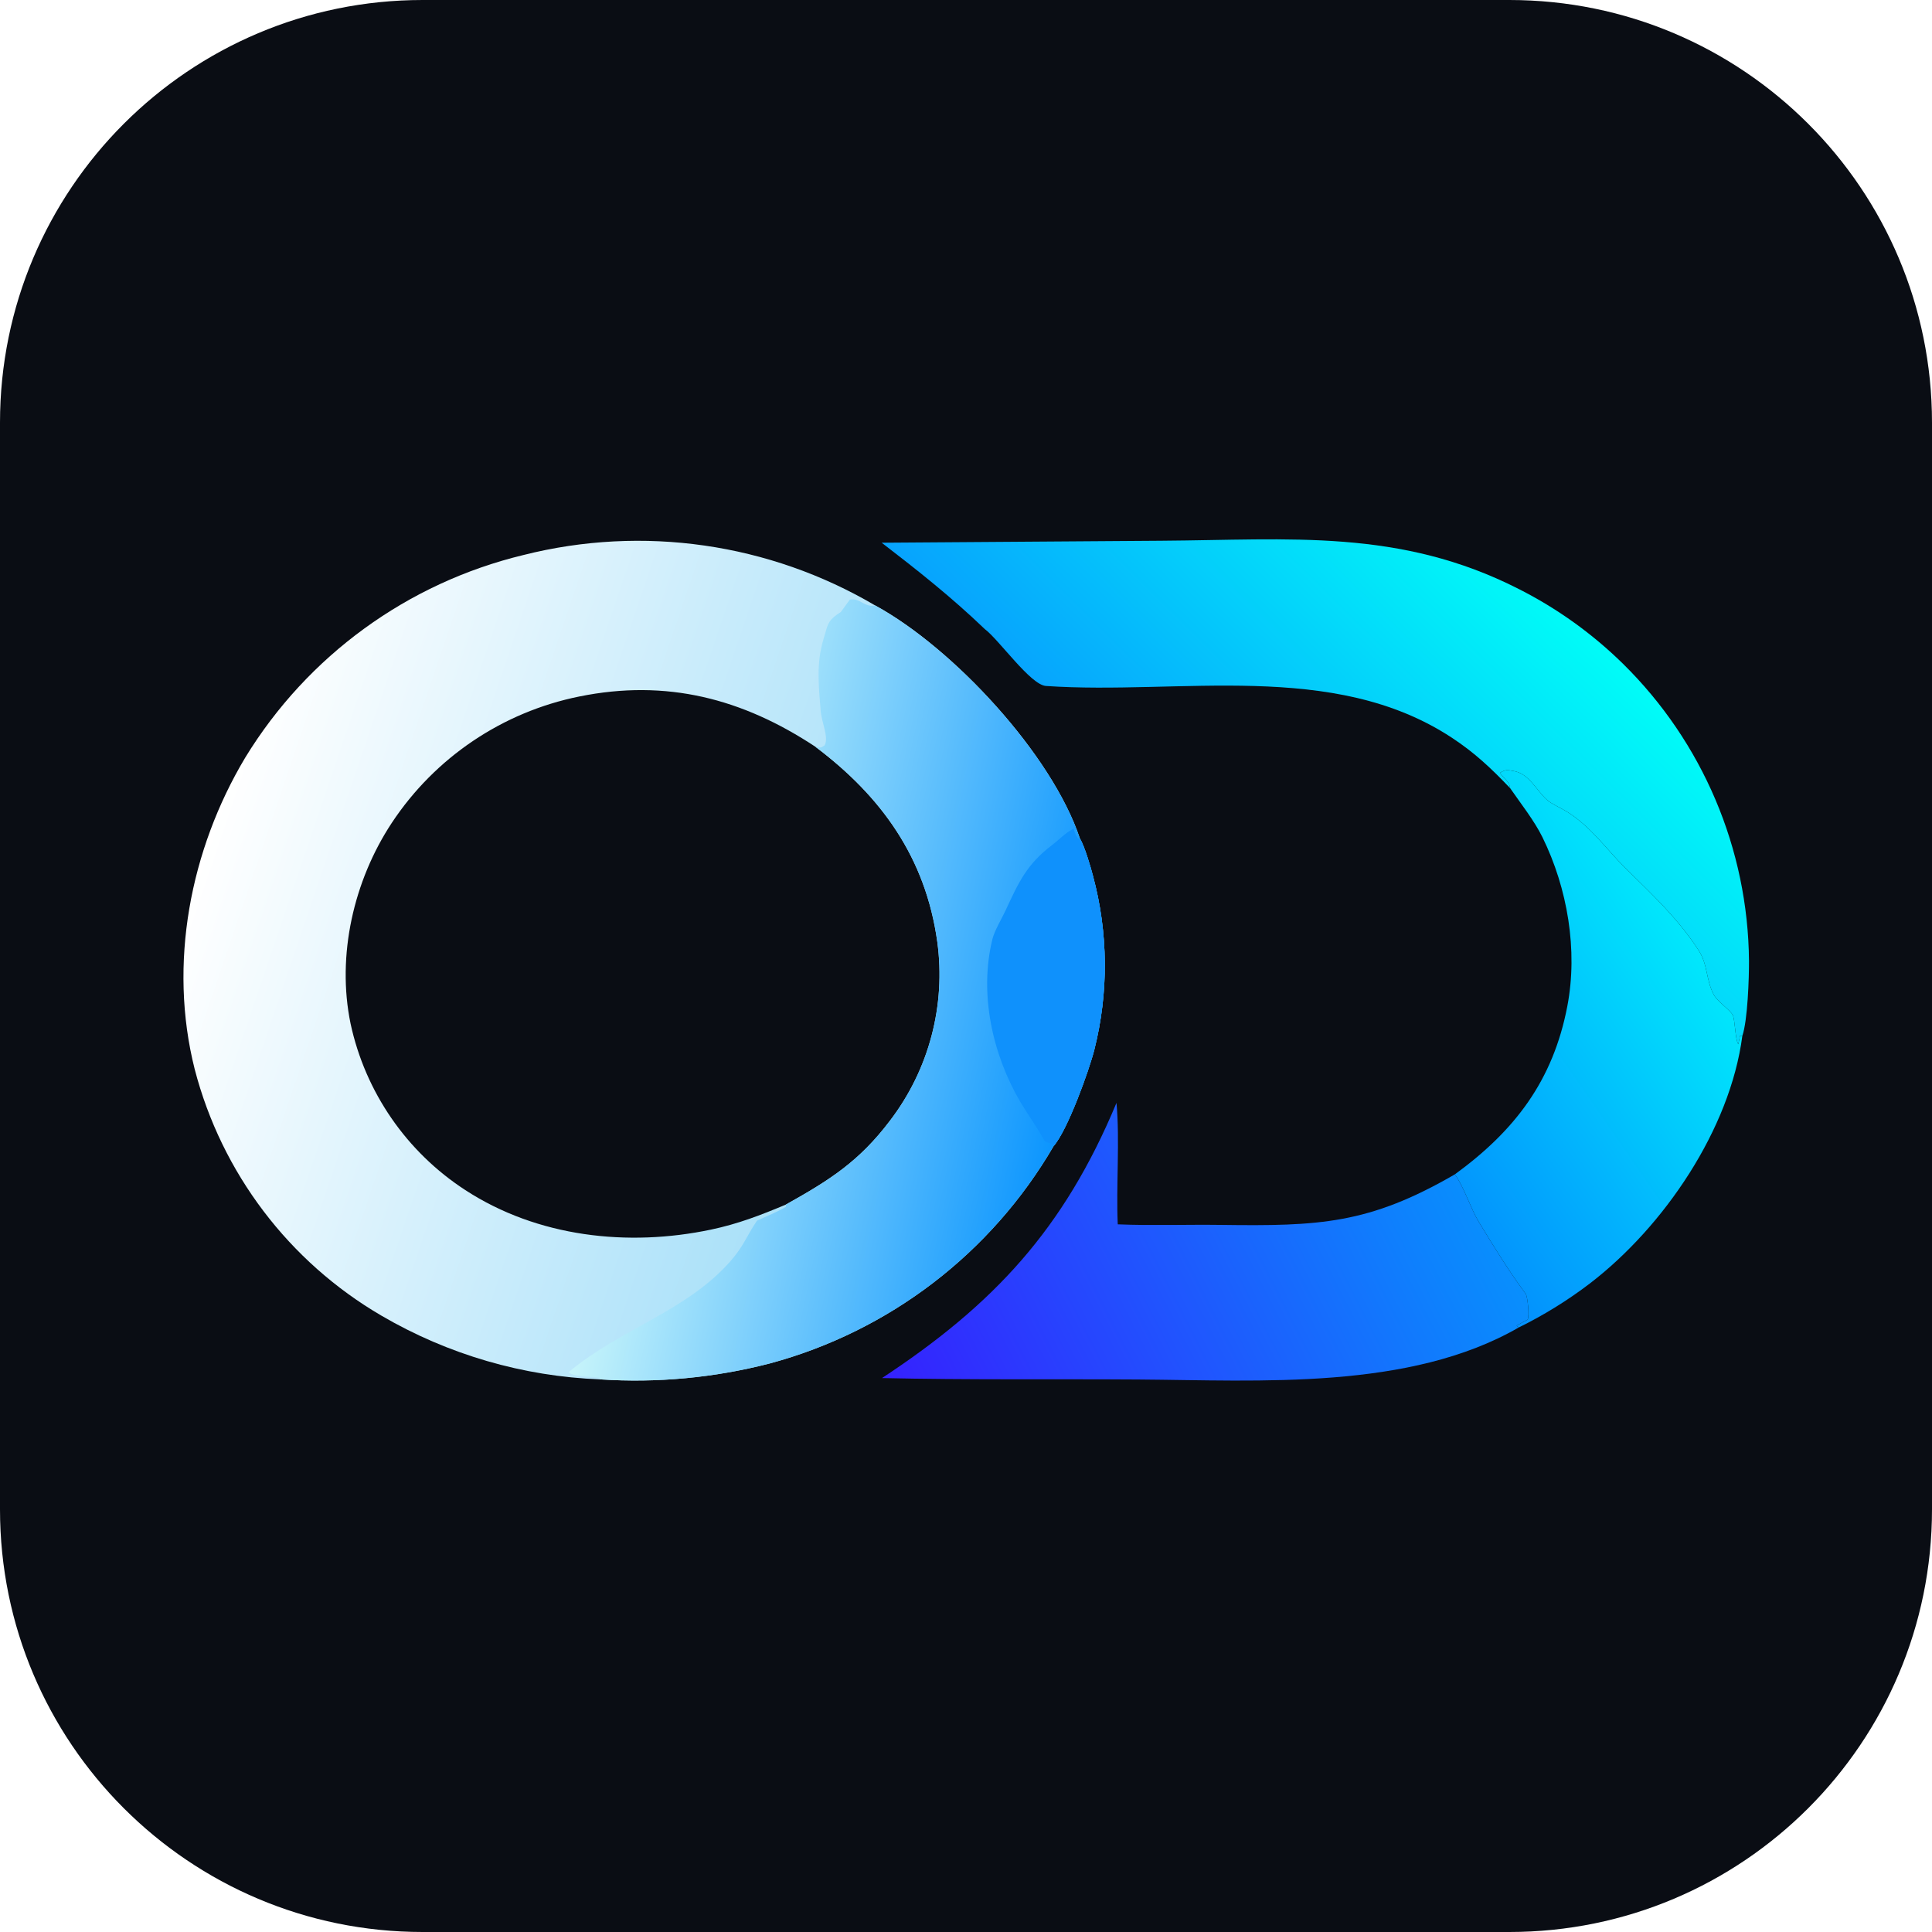
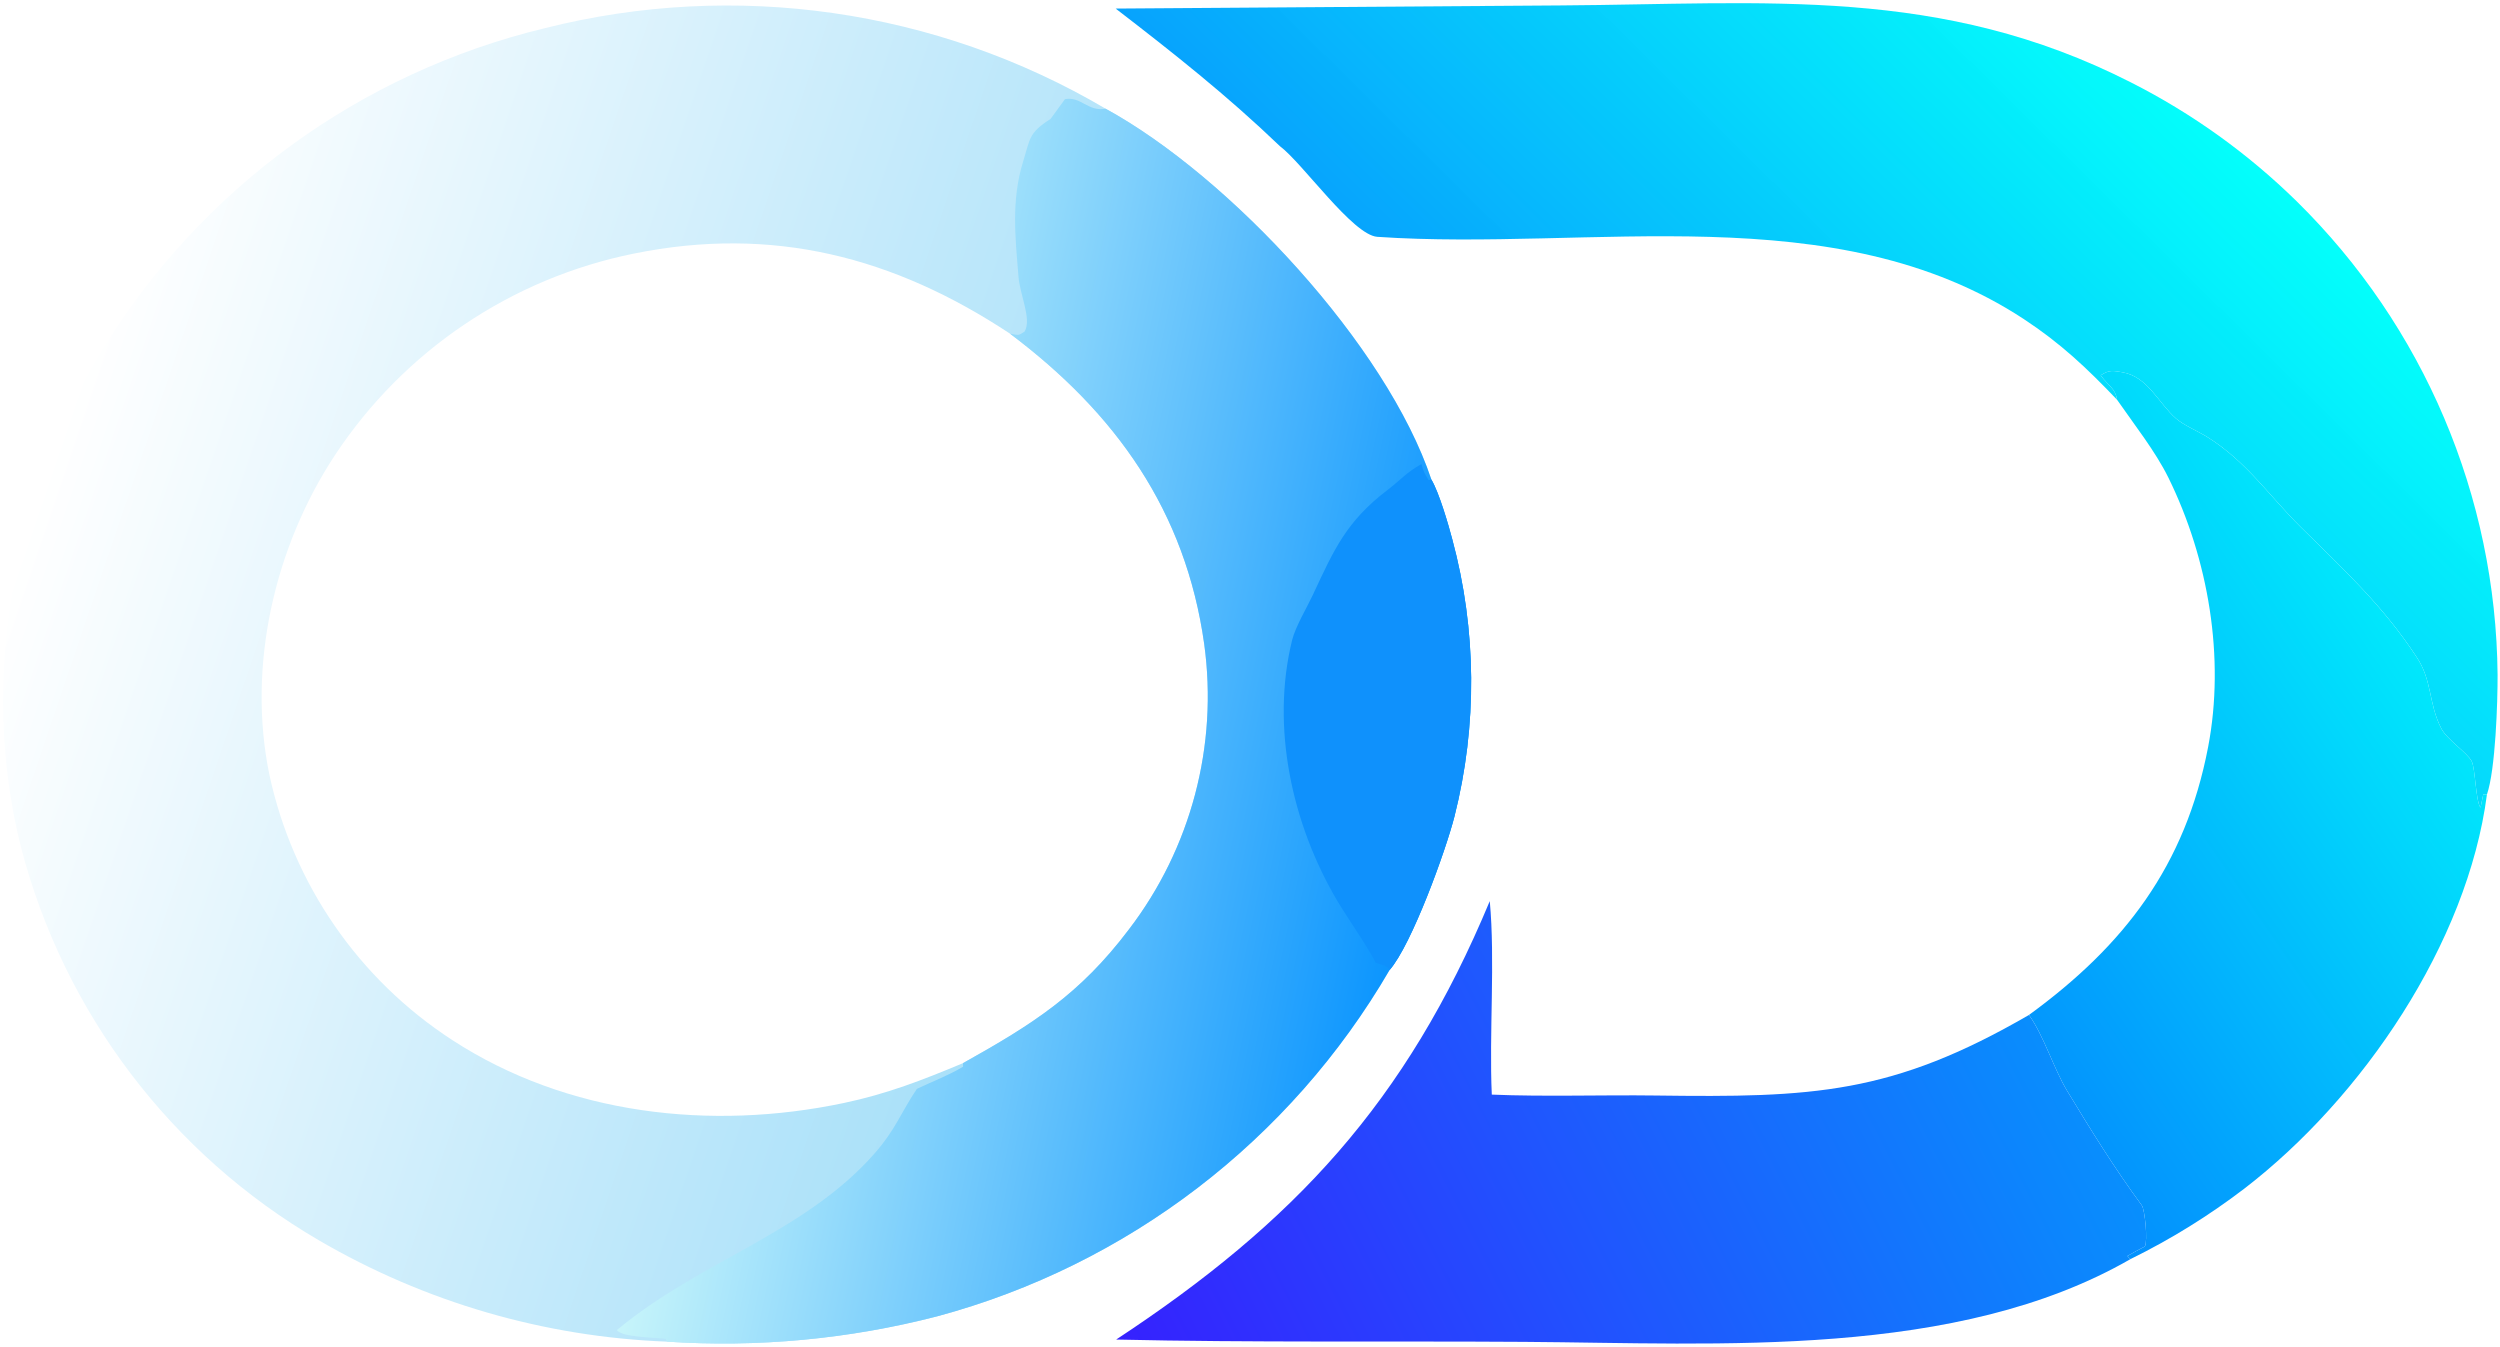
- <svg xmlns="http://www.w3.org/2000/svg" width="64" height="64" viewBox="0 0 64 64">
-   <rect width="64" height="64" rx="14" fill="#0a0d14" />
-   <svg x="6" y="17.8" width="52" height="28" viewBox="381 204 930 501" fill="none">
-     <path d="M629.093 703.093C583.489 701.349 539.017 688.398 499.607 665.384C444.69 633.362 404.816 580.756 388.825 519.23C373.101 456.927 386.064 389.204 418.831 334.482C455.692 274.21 514.983 231.047 583.665 214.486C654.437 196.62 729.399 207.382 792.285 244.438C838.448 269.667 896.863 332.547 913.488 382.439C916.304 387.152 919.838 399.217 921.241 404.611C930.339 438.336 930.624 473.835 922.06 507.701C918.852 520.314 906.162 555.431 897.907 564.863C860.989 628.302 800.511 674.597 729.633 693.675C696.836 702.154 662.894 705.332 629.093 703.093ZM756.719 328.119C713.52 299.56 668.461 287.856 616.858 298.322C571.307 307.507 531.293 334.462 505.664 373.223C483.07 407.455 472.863 451.841 481.219 492.244C489.962 532.825 514.415 568.294 549.235 590.895C591.973 618.742 645.604 624.718 694.9 614.316C710.987 610.922 724.093 605.82 739.231 599.494C765.124 585.015 782.651 573.97 800.951 549.741C824.065 519.519 834.152 481.318 828.971 443.625C822.029 394.015 796.023 357.646 756.719 328.119Z" fill="url(#paint0_linear_206_472)" />
-     <path d="M756.719 328.119C760.35 328.768 759.72 328.878 762.163 327.323C764.892 322.673 760.313 313.508 759.865 306.755C758.664 292.171 757.174 278.455 761.56 264.221C764.269 255.427 763.666 253.438 771.819 248.231C771.887 248.188 776.471 241.774 777.158 240.901C783.115 239.744 785.717 245.66 792.285 244.438C838.449 269.667 896.863 332.547 913.489 382.439C916.304 387.152 919.838 399.217 921.242 404.611C930.34 438.336 930.624 473.835 922.06 507.701C918.852 520.314 906.162 555.431 897.907 564.863C860.989 628.302 800.511 674.597 729.633 693.675C696.837 702.154 662.894 705.332 629.093 703.093L628.663 702.084C624.553 701.453 612.465 701.562 610.479 698.799C641.161 673.144 680.236 662.775 706.326 633.102C714.192 624.156 715.964 618.162 722.085 609.039C727.818 606.341 733.848 604.052 739.261 600.817L739.231 599.494C765.125 585.015 782.651 573.97 800.951 549.741C824.065 519.519 834.153 481.318 828.971 443.625C822.029 394.015 796.024 357.646 756.719 328.119Z" fill="url(#paint1_linear_206_472)" />
-     <path d="M897.907 564.863C896.638 562.938 895.451 563.196 892.728 562.094C890.296 556.945 882.134 545.302 878.441 539.05C861.632 510.607 853.67 474.457 861.682 442.078C862.927 437.076 867.238 429.909 869.402 425.262C877.272 408.389 881.867 397.896 897.281 386.176C901.617 382.88 904.374 379.569 909.779 376.645C910.623 379.576 910.815 379.951 912.411 382.562L913.489 382.439C916.304 387.152 919.838 399.217 921.241 404.611C930.339 438.336 930.624 473.835 922.06 507.701C918.852 520.314 906.162 555.431 897.907 564.863Z" fill="#0F91FC" />
-     <path d="M796.024 207.19L961.686 206.02C1037.97 205.523 1103.05 198.637 1173.77 234.688C1196.44 246.172 1217.21 261.073 1235.35 278.87C1282.62 325.358 1309.52 388.718 1310.1 455.023C1310.15 465.042 1309.33 490.281 1306.14 499.572L1304.78 499.476L1303.76 504.433C1301.96 502.109 1301.83 489.86 1300.48 487.204C1298.83 483.995 1291.32 479.142 1289.19 475.05C1284.35 465.773 1285.9 457.121 1279.86 448.24C1267.61 429.495 1252.66 415.65 1237 400.208C1225.4 388.757 1216.65 375.618 1202.11 366.568C1198.63 364.402 1193.34 362.196 1190.46 359.681C1183.96 353.994 1179.96 344.068 1170.48 342.48C1167.03 341.891 1165.64 341.527 1162.45 343.63C1165.55 347.802 1167.85 348.359 1168.56 352.726C1157.26 340.863 1147.51 331.675 1133.89 322.719C1063.59 276.528 972.747 297.526 893.371 292.101C884.231 291.476 865.575 264.688 857.129 258.374C837.346 239.406 817.602 223.802 796.024 207.19Z" fill="url(#paint2_linear_206_472)" />
-     <path d="M796.213 702.316C862.426 658.737 904.04 614.04 935.194 539.214C937.249 561.258 934.926 588.444 935.945 611.195C955.462 612.024 977.334 611.266 996.833 611.532C1055.41 612.33 1084.86 611.078 1135.78 581.56C1141.31 589.312 1144.95 601.463 1149.95 609.749C1158.79 624.35 1167.63 638.653 1177.75 652.399C1178.89 653.945 1180.03 665.544 1178.9 667.679C1176.71 668.822 1174.52 670.006 1172.37 671.229C1172.8 671.685 1173.07 672.073 1173.57 672.369C1108.81 709.656 1020.39 703.665 948.11 703.174C897.824 702.833 846.385 703.465 796.213 702.316Z" fill="url(#paint3_linear_206_472)" />
-     <path d="M1168.56 352.726C1167.85 348.359 1165.55 347.802 1162.45 343.63C1165.64 341.527 1167.03 341.891 1170.48 342.48C1179.96 344.068 1183.96 353.994 1190.46 359.681C1193.34 362.196 1198.63 364.402 1202.11 366.568C1216.65 375.618 1225.4 388.757 1237 400.208C1252.66 415.65 1267.61 429.495 1279.86 448.24C1285.9 457.121 1284.35 465.773 1289.19 475.05C1291.32 479.142 1298.83 483.996 1300.48 487.204C1301.83 489.86 1301.96 502.109 1303.76 504.433L1304.78 499.476L1306.14 499.572C1298.91 554.855 1259.73 612.493 1215.89 646.166C1202.67 656.26 1188.5 665.037 1173.57 672.369C1173.07 672.073 1172.8 671.685 1172.37 671.229C1174.52 670.006 1176.71 668.822 1178.9 667.679C1180.03 665.544 1178.89 653.945 1177.75 652.399C1167.63 638.653 1158.79 624.35 1149.95 609.749C1144.95 601.463 1141.31 589.312 1135.78 581.56C1171.17 555.768 1193.95 526.148 1202.42 481.898C1208.78 448.698 1202.55 411.981 1187.65 381.703C1182.8 371.865 1174.83 361.799 1168.56 352.726Z" fill="url(#paint4_linear_206_472)" />
-     <defs>
-       <linearGradient id="paint0_linear_206_472" x1="760.177" y1="493.6" x2="401.082" y2="371.716" gradientUnits="userSpaceOnUse">
-         <stop stop-color="#ABE1F9" />
-         <stop offset="1" stop-color="white" />
-       </linearGradient>
-       <linearGradient id="paint1_linear_206_472" x1="906.604" y1="514.533" x2="659.219" y2="462.745" gradientUnits="userSpaceOnUse">
-         <stop stop-color="#0D96FE" />
-         <stop offset="1" stop-color="#C8F5FA" />
-       </linearGradient>
-       <linearGradient id="paint2_linear_206_472" x1="1000.1" y1="407.839" x2="1179.61" y2="226.129" gradientUnits="userSpaceOnUse">
-         <stop stop-color="#07A3FD" />
-         <stop offset="1" stop-color="#00FFFB" stop-opacity="0.988" />
-       </linearGradient>
-       <linearGradient id="paint3_linear_206_472" x1="814.812" y1="730.103" x2="1134.47" y2="567.168" gradientUnits="userSpaceOnUse">
-         <stop stop-color="#3522FE" />
-         <stop offset="1" stop-color="#088FFD" />
-       </linearGradient>
-       <linearGradient id="paint4_linear_206_472" x1="1101.6" y1="553.647" x2="1271.65" y2="436.227" gradientUnits="userSpaceOnUse">
-         <stop stop-color="#0392FD" />
-         <stop offset="1" stop-color="#00E8FC" />
-       </linearGradient>
-     </defs>
-   </svg>
+ <svg xmlns="http://www.w3.org/2000/svg" width="930" height="501" viewBox="381 204 930 501" fill="none">
+   <path d="M629.093 703.093C583.489 701.349 539.017 688.398 499.607 665.384C444.69 633.362 404.816 580.756 388.825 519.23C373.101 456.927 386.064 389.204 418.831 334.482C455.692 274.21 514.983 231.047 583.665 214.486C654.437 196.62 729.399 207.382 792.285 244.438C838.448 269.667 896.863 332.547 913.488 382.439C916.304 387.152 919.838 399.217 921.241 404.611C930.339 438.336 930.624 473.835 922.06 507.701C918.852 520.314 906.162 555.431 897.907 564.863C860.989 628.302 800.511 674.597 729.633 693.675C696.836 702.154 662.894 705.332 629.093 703.093ZM756.719 328.119C713.52 299.56 668.461 287.856 616.858 298.322C571.307 307.507 531.293 334.462 505.664 373.223C483.07 407.455 472.863 451.841 481.219 492.244C489.962 532.825 514.415 568.294 549.235 590.895C591.973 618.742 645.604 624.718 694.9 614.316C710.987 610.922 724.093 605.82 739.231 599.494C765.124 585.015 782.651 573.97 800.951 549.741C824.065 519.519 834.152 481.318 828.971 443.625C822.029 394.015 796.023 357.646 756.719 328.119Z" fill="url(#paint0_linear_206_472)" />
+   <path d="M756.719 328.119C760.35 328.768 759.72 328.878 762.163 327.323C764.892 322.673 760.313 313.508 759.865 306.755C758.664 292.171 757.174 278.455 761.56 264.221C764.269 255.427 763.666 253.438 771.819 248.231C771.887 248.188 776.471 241.774 777.158 240.901C783.115 239.744 785.717 245.66 792.285 244.438C838.449 269.667 896.863 332.547 913.489 382.439C916.304 387.152 919.838 399.217 921.242 404.611C930.34 438.336 930.624 473.835 922.06 507.701C918.852 520.314 906.162 555.431 897.907 564.863C860.989 628.302 800.511 674.597 729.633 693.675C696.837 702.154 662.894 705.332 629.093 703.093L628.663 702.084C624.553 701.453 612.465 701.562 610.479 698.799C641.161 673.144 680.236 662.775 706.326 633.102C714.192 624.156 715.964 618.162 722.085 609.039C727.818 606.341 733.848 604.052 739.261 600.817L739.231 599.494C765.125 585.015 782.651 573.97 800.951 549.741C824.065 519.519 834.153 481.318 828.971 443.625C822.029 394.015 796.024 357.646 756.719 328.119Z" fill="url(#paint1_linear_206_472)" />
+   <path d="M897.907 564.863C896.638 562.938 895.451 563.196 892.728 562.094C890.296 556.945 882.134 545.302 878.441 539.05C861.632 510.607 853.67 474.457 861.682 442.078C862.927 437.076 867.238 429.909 869.402 425.262C877.272 408.389 881.867 397.896 897.281 386.176C901.617 382.88 904.374 379.569 909.779 376.645C910.623 379.576 910.815 379.951 912.411 382.562L913.489 382.439C916.304 387.152 919.838 399.217 921.241 404.611C930.339 438.336 930.624 473.835 922.06 507.701C918.852 520.314 906.162 555.431 897.907 564.863Z" fill="#0F91FC" />
+   <path d="M796.024 207.19L961.686 206.02C1037.97 205.523 1103.05 198.637 1173.77 234.688C1196.44 246.172 1217.21 261.073 1235.35 278.87C1282.62 325.358 1309.52 388.718 1310.1 455.023C1310.15 465.042 1309.33 490.281 1306.14 499.572L1304.78 499.476L1303.76 504.433C1301.96 502.109 1301.83 489.86 1300.48 487.204C1298.83 483.995 1291.32 479.142 1289.19 475.05C1284.35 465.773 1285.9 457.121 1279.86 448.24C1267.61 429.495 1252.66 415.65 1237 400.208C1225.4 388.757 1216.65 375.618 1202.11 366.568C1198.63 364.402 1193.34 362.196 1190.46 359.681C1183.96 353.994 1179.96 344.068 1170.48 342.48C1167.03 341.891 1165.64 341.527 1162.45 343.63C1165.55 347.802 1167.85 348.359 1168.56 352.726C1157.26 340.863 1147.51 331.675 1133.89 322.719C1063.59 276.528 972.747 297.526 893.371 292.101C884.231 291.476 865.575 264.688 857.129 258.374C837.346 239.406 817.602 223.802 796.024 207.19Z" fill="url(#paint2_linear_206_472)" />
+   <path d="M796.213 702.316C862.426 658.737 904.04 614.04 935.194 539.214C937.249 561.258 934.926 588.444 935.945 611.195C955.462 612.024 977.334 611.266 996.833 611.532C1055.41 612.33 1084.86 611.078 1135.78 581.56C1141.31 589.312 1144.95 601.463 1149.95 609.749C1158.79 624.35 1167.63 638.653 1177.75 652.399C1178.89 653.945 1180.03 665.544 1178.9 667.679C1176.71 668.822 1174.52 670.006 1172.37 671.229C1172.8 671.685 1173.07 672.073 1173.57 672.369C1108.81 709.656 1020.39 703.665 948.11 703.174C897.824 702.833 846.385 703.465 796.213 702.316Z" fill="url(#paint3_linear_206_472)" />
+   <path d="M1168.56 352.726C1167.85 348.359 1165.55 347.802 1162.45 343.63C1165.64 341.527 1167.03 341.891 1170.48 342.48C1179.96 344.068 1183.96 353.994 1190.46 359.681C1193.34 362.196 1198.63 364.402 1202.11 366.568C1216.65 375.618 1225.4 388.757 1237 400.208C1252.66 415.65 1267.61 429.495 1279.86 448.24C1285.9 457.121 1284.35 465.773 1289.19 475.05C1291.32 479.142 1298.83 483.996 1300.48 487.204C1301.83 489.86 1301.96 502.109 1303.76 504.433L1304.78 499.476L1306.14 499.572C1298.91 554.855 1259.73 612.493 1215.89 646.166C1202.67 656.26 1188.5 665.037 1173.57 672.369C1173.07 672.073 1172.8 671.685 1172.37 671.229C1174.52 670.006 1176.71 668.822 1178.9 667.679C1180.03 665.544 1178.89 653.945 1177.75 652.399C1167.63 638.653 1158.79 624.35 1149.95 609.749C1144.95 601.463 1141.31 589.312 1135.78 581.56C1171.17 555.768 1193.95 526.148 1202.42 481.898C1208.78 448.698 1202.55 411.981 1187.65 381.703C1182.8 371.865 1174.83 361.799 1168.56 352.726Z" fill="url(#paint4_linear_206_472)" />
+   <defs>
+     <linearGradient id="paint0_linear_206_472" x1="760.177" y1="493.6" x2="401.082" y2="371.716" gradientUnits="userSpaceOnUse">
+       <stop stop-color="#ABE1F9" />
+       <stop offset="1" stop-color="white" />
+     </linearGradient>
+     <linearGradient id="paint1_linear_206_472" x1="906.604" y1="514.533" x2="659.219" y2="462.745" gradientUnits="userSpaceOnUse">
+       <stop stop-color="#0D96FE" />
+       <stop offset="1" stop-color="#C8F5FA" />
+     </linearGradient>
+     <linearGradient id="paint2_linear_206_472" x1="1000.1" y1="407.839" x2="1179.61" y2="226.129" gradientUnits="userSpaceOnUse">
+       <stop stop-color="#07A3FD" />
+       <stop offset="1" stop-color="#00FFFB" stop-opacity="0.988" />
+     </linearGradient>
+     <linearGradient id="paint3_linear_206_472" x1="814.812" y1="730.103" x2="1134.47" y2="567.168" gradientUnits="userSpaceOnUse">
+       <stop stop-color="#3522FE" />
+       <stop offset="1" stop-color="#088FFD" />
+     </linearGradient>
+     <linearGradient id="paint4_linear_206_472" x1="1101.6" y1="553.647" x2="1271.65" y2="436.227" gradientUnits="userSpaceOnUse">
+       <stop stop-color="#0392FD" />
+       <stop offset="1" stop-color="#00E8FC" />
+     </linearGradient>
+   </defs>
</svg>
